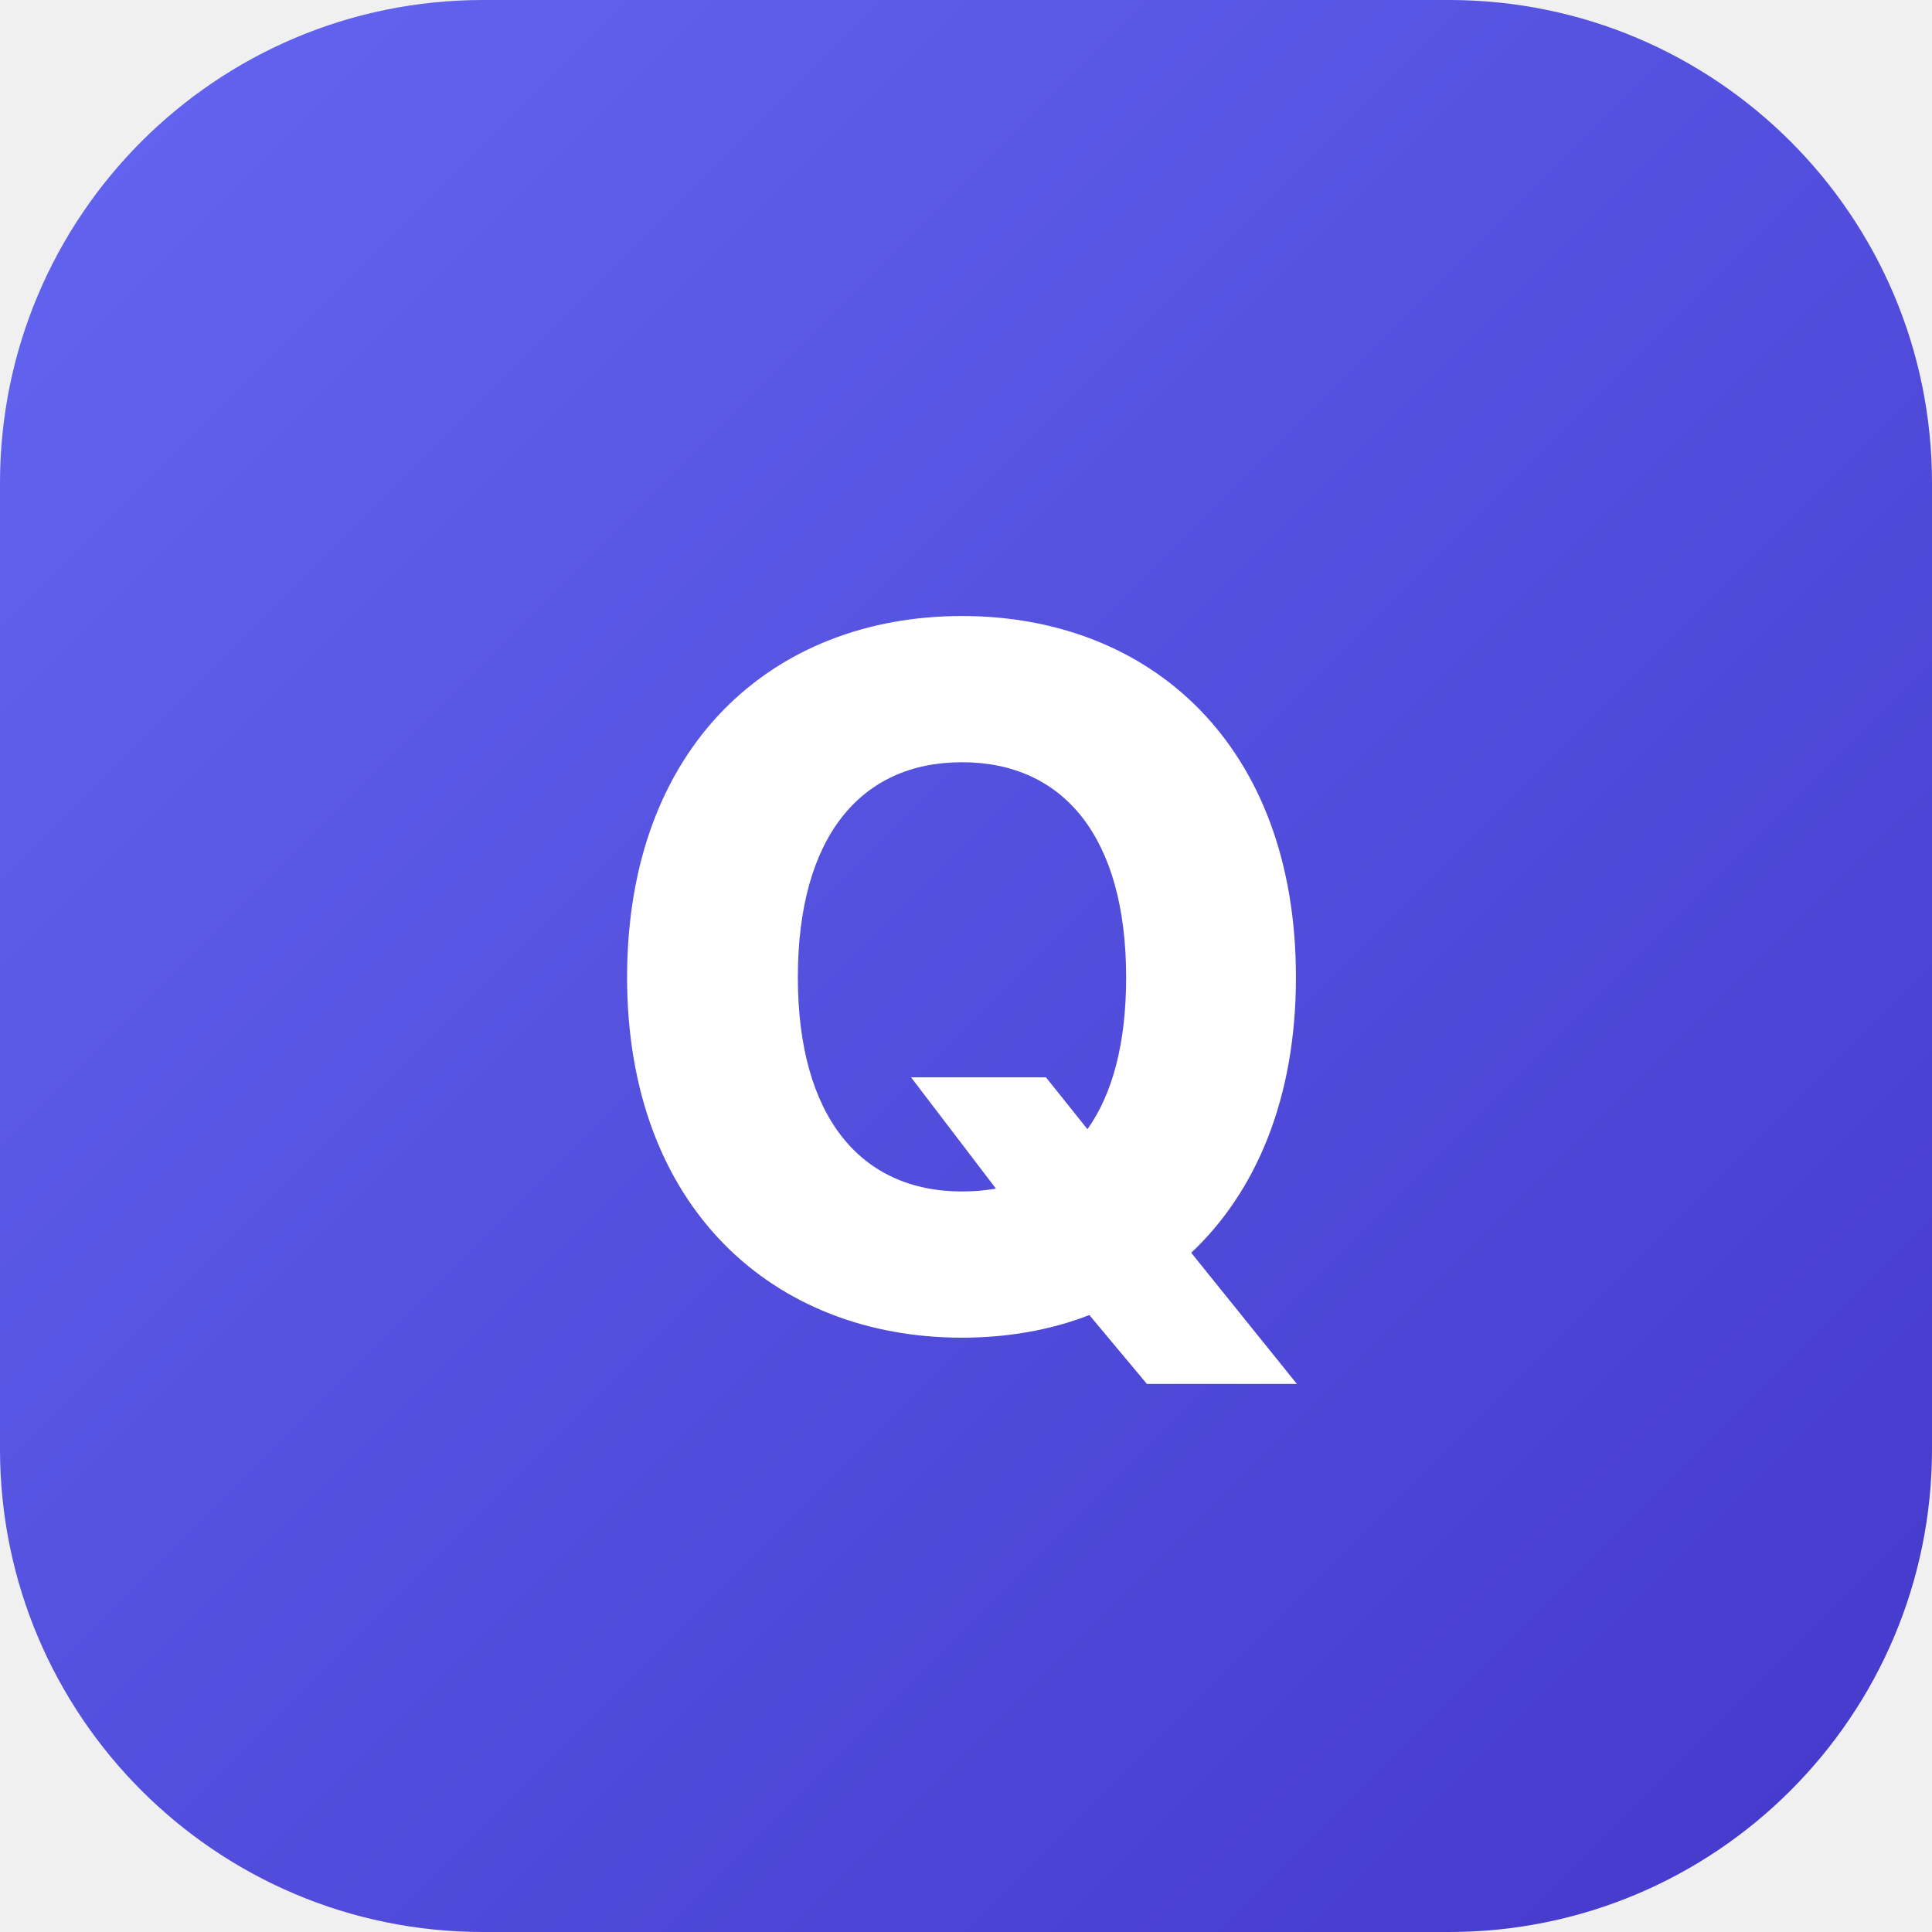
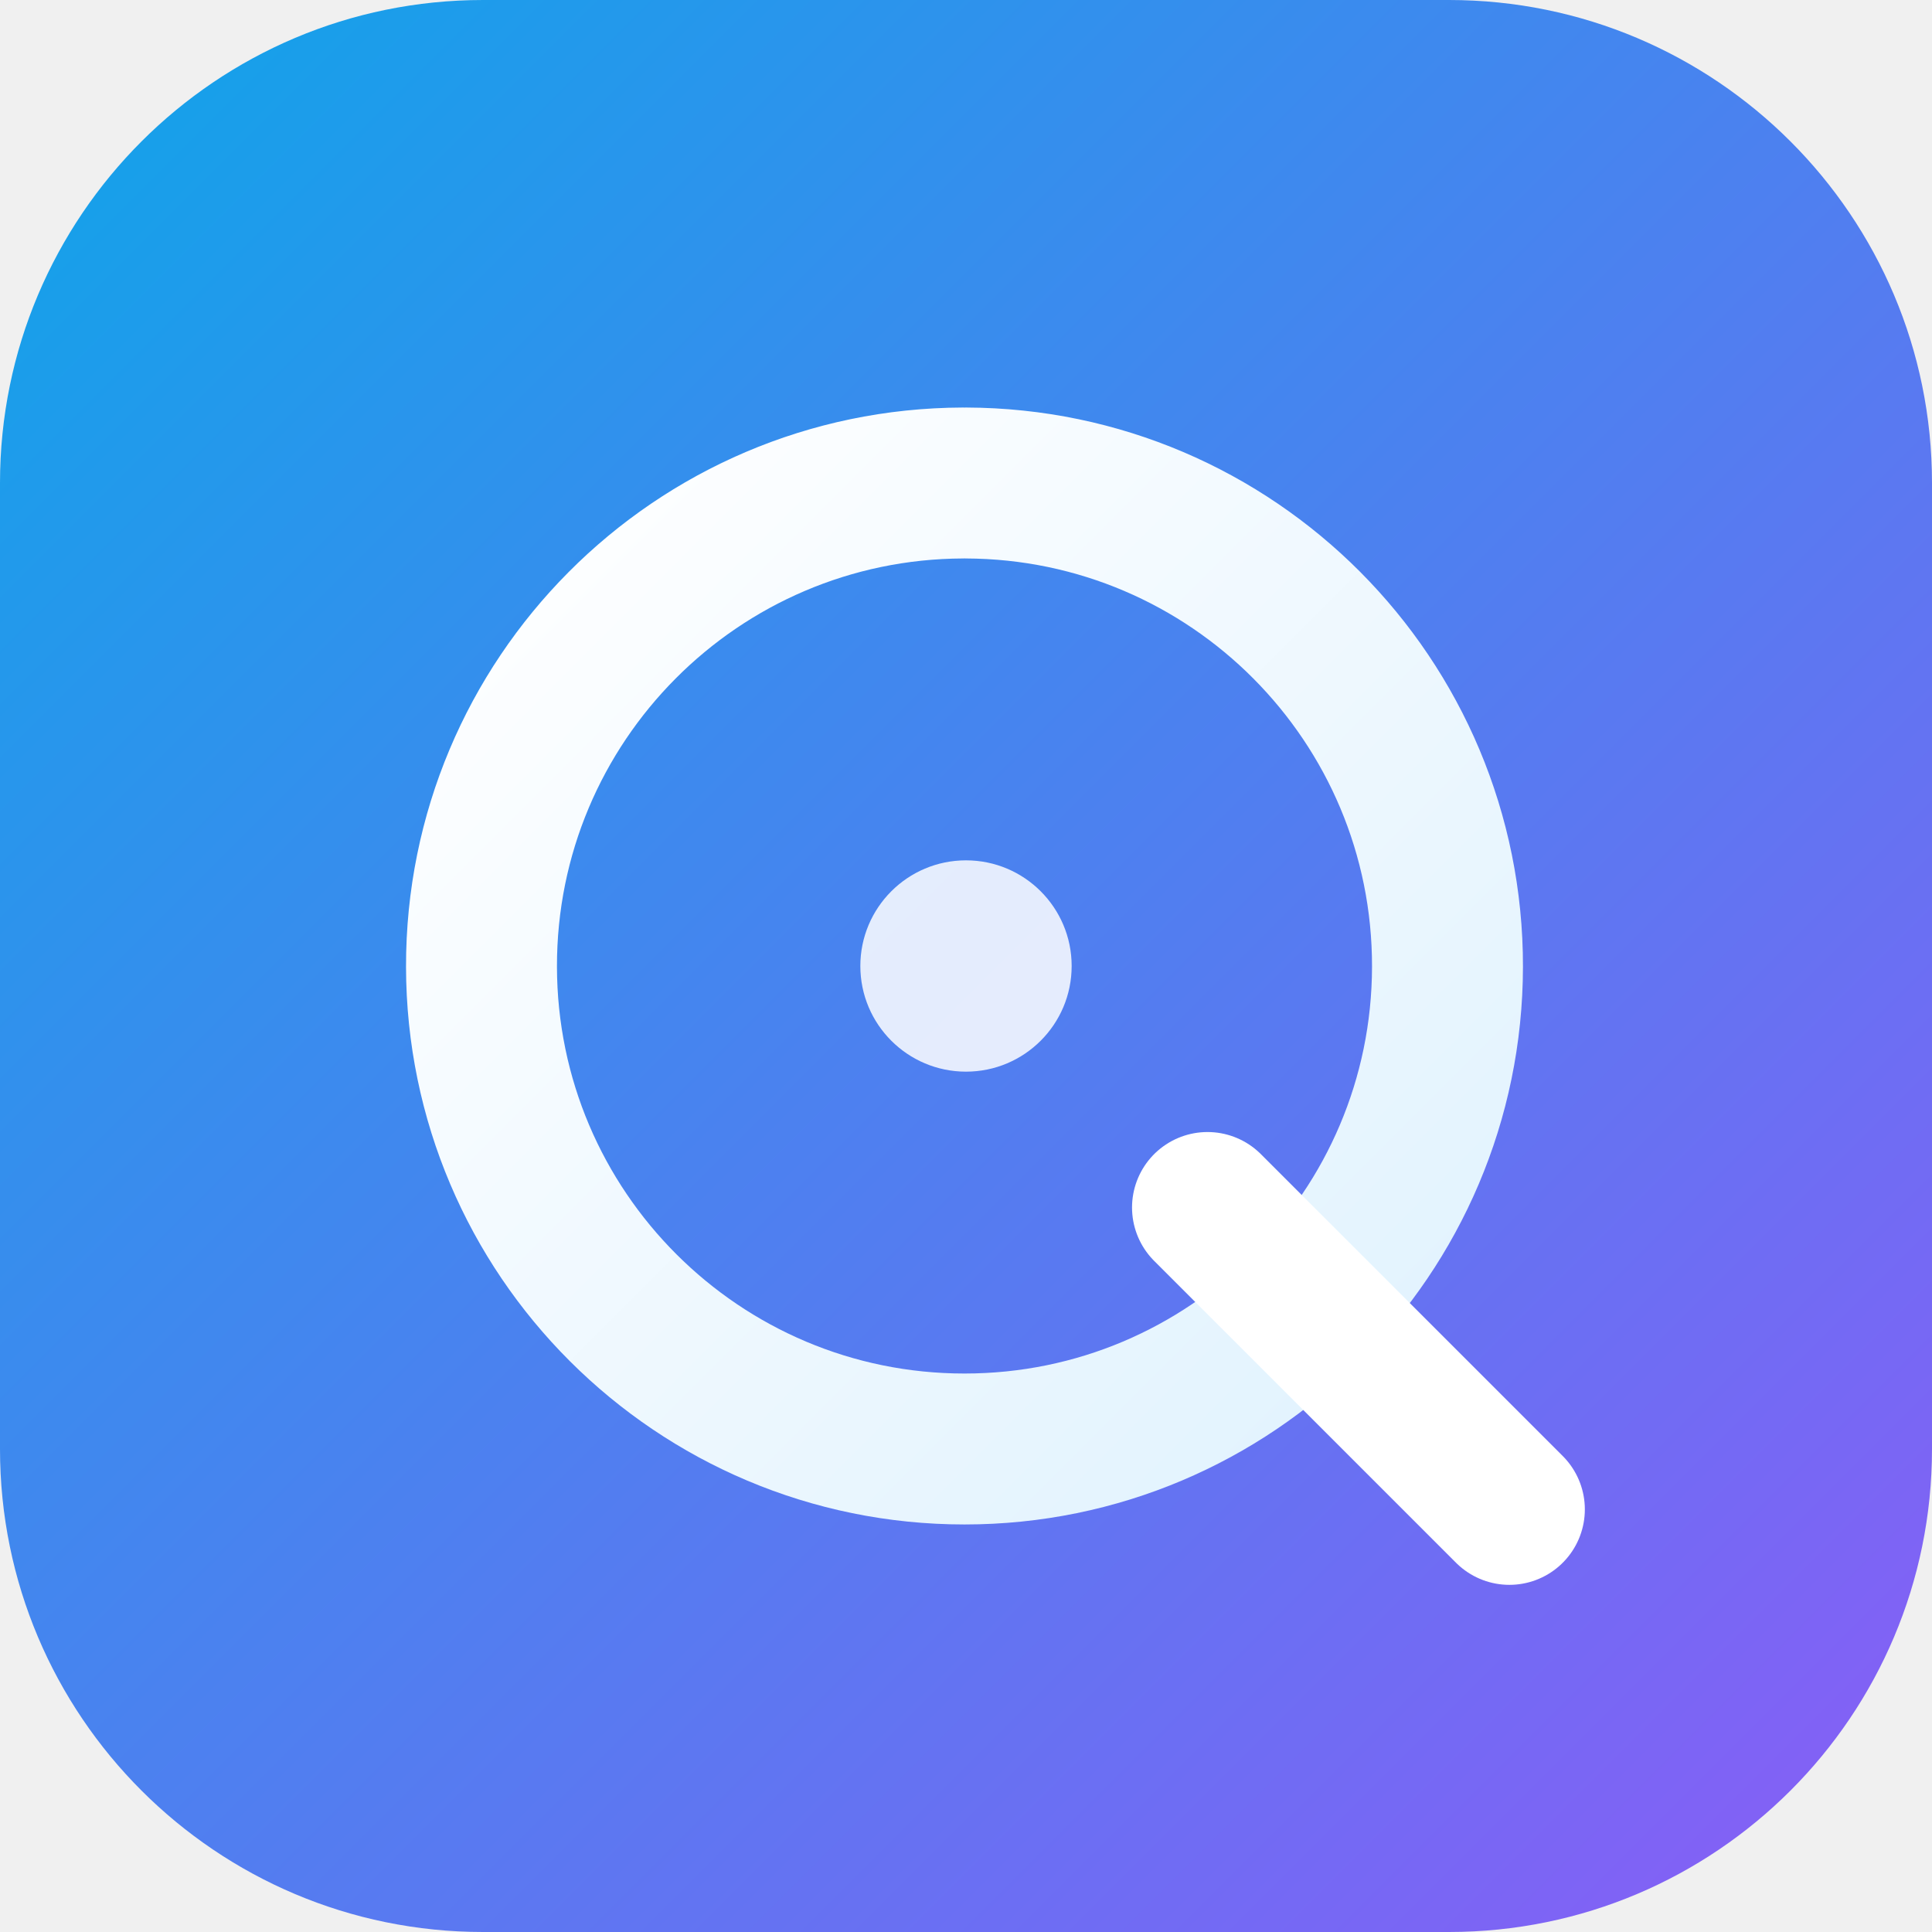
- <svg xmlns="http://www.w3.org/2000/svg" width="32" height="32" viewBox="0 0 32 32" fill="none">
-   <rect width="32" height="32" rx="8" fill="url(#grad)" />
-   <text x="16" y="22" text-anchor="middle" font-family="Inter, sans-serif" font-weight="800" font-size="16" fill="white">Q</text>
+ <svg xmlns="http://www.w3.org/2000/svg" width="64" height="64" viewBox="0 0 64 64">
  <defs>
-     <linearGradient id="grad" x1="0" y1="0" x2="32" y2="32" gradientUnits="userSpaceOnUse">
-       <stop offset="0%" stop-color="#6366f1" />
-       <stop offset="100%" stop-color="#4338ca" />
+     <linearGradient id="bg" x1="0" y1="0" x2="1" y2="1">
+       <stop offset="0%" stop-color="#0EA5E9" />
+       <stop offset="100%" stop-color="#8B5CF6" />
+     </linearGradient>
+     <linearGradient id="stroke" x1="0" y1="0" x2="1" y2="1">
+       <stop offset="0%" stop-color="#FFFFFF" />
+       <stop offset="100%" stop-color="#E0F2FE" />
    </linearGradient>
  </defs>
+   <rect width="64" height="64" rx="16" fill="url(#bg)" />
+   <path d="     M32 16     A16 16 0 1 1 31.9 16   " fill="none" stroke="url(#stroke)" stroke-width="5" stroke-linecap="round" />
+   <path d="     M40 40     C44 44, 47 47, 50 50   " fill="none" stroke="#FFFFFF" stroke-width="5" stroke-linecap="round" />
+   <circle cx="32" cy="32" r="3.5" fill="#FFFFFF" opacity="0.85" />
</svg>
